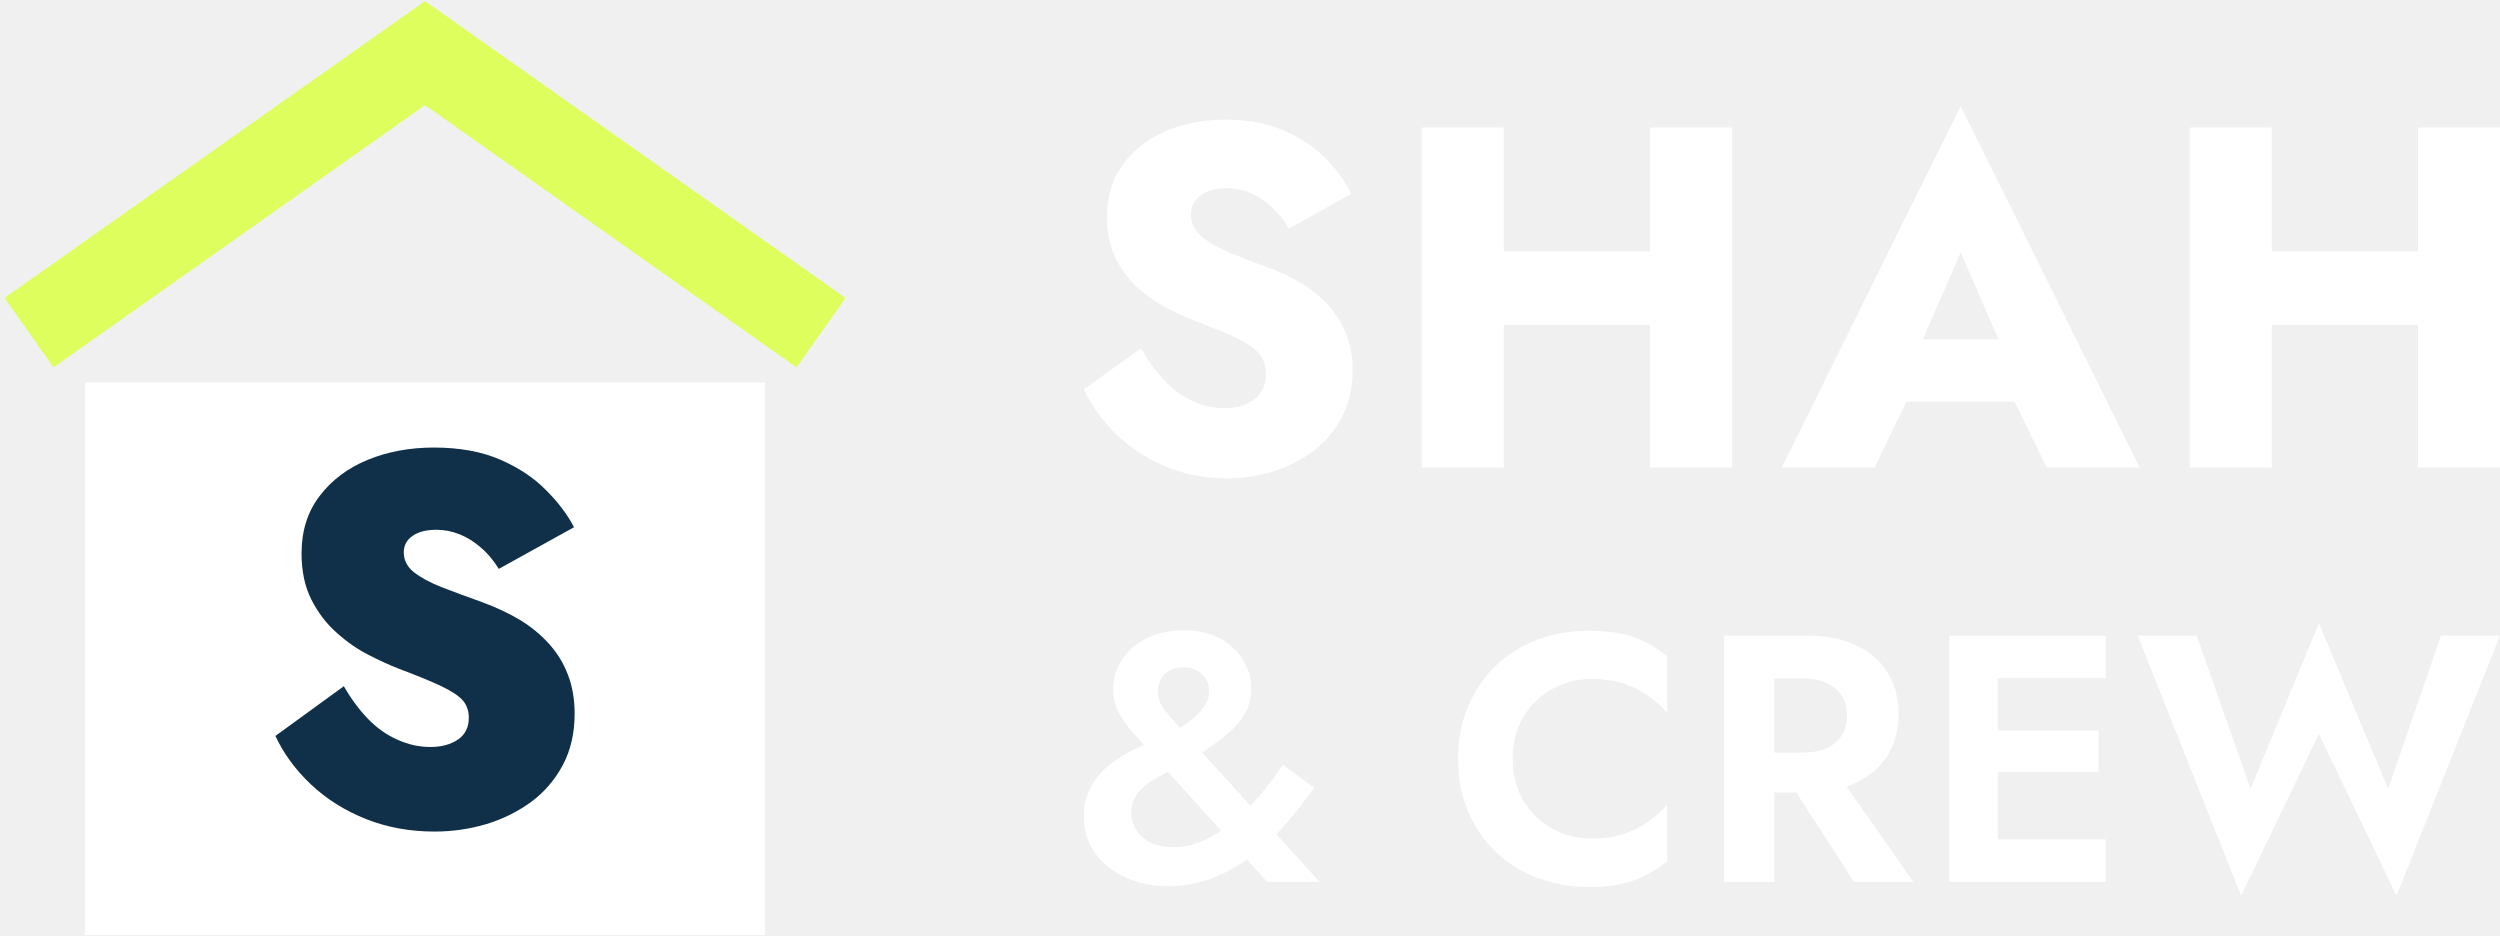
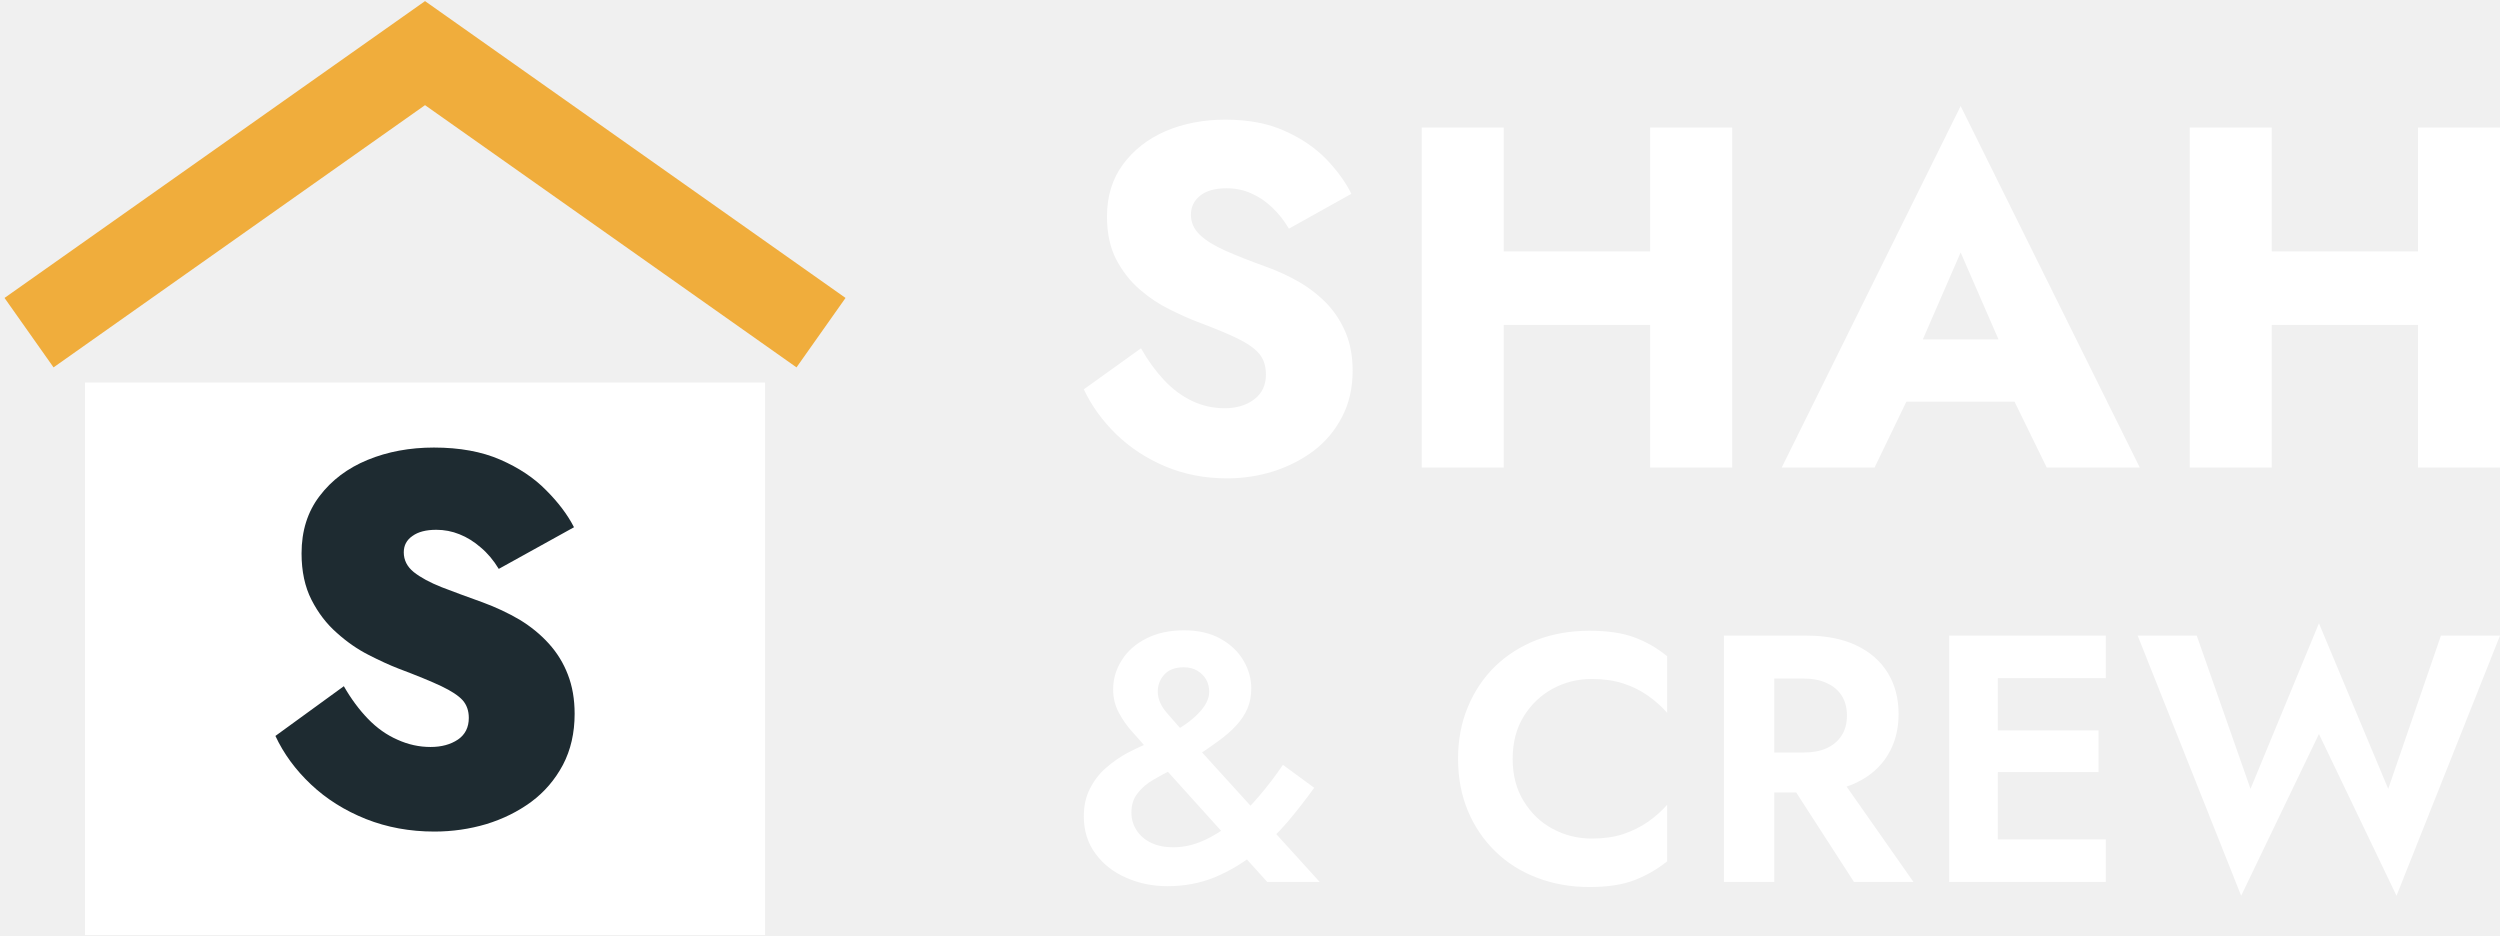
<svg xmlns="http://www.w3.org/2000/svg" width="117.64" height="44" viewBox="0 0 117.64 44" fill="none" role="img" aria-labelledby="title">
-   <path d="M3 14.5L20 2.5L37 14.5" stroke="#DDFE5C" stroke-width="4" stroke-linecap="square" />
+   <path d="M3 14.5L20 2.5L37 14.5" stroke="#F0AD3C" stroke-width="4" stroke-linecap="square" />
  <rect x="4" y="18" width="32" height="26" fill="#FFFFFF" />
-   <path d="M16.18 32.29 12.96 34.63Q13.54 35.88 14.63 36.91Q15.72 37.94 17.22 38.54Q18.71 39.13 20.44 39.13Q21.7 39.13 22.88 38.78Q24.06 38.42 25 37.73Q25.93 37.04 26.49 35.99Q27.04 34.94 27.04 33.59Q27.04 32.56 26.72 31.74Q26.41 30.93 25.82 30.28Q25.24 29.64 24.45 29.16Q23.65 28.69 22.7 28.34Q21.61 27.95 20.78 27.63Q19.95 27.3 19.47 26.92Q19 26.54 19 25.99Q19 25.5 19.41 25.22Q19.81 24.93 20.53 24.93Q21.1 24.93 21.62 25.14Q22.15 25.35 22.62 25.76Q23.1 26.16 23.47 26.77L27.01 24.81Q26.56 23.93 25.7 23.07Q24.85 22.2 23.54 21.63Q22.23 21.06 20.42 21.06Q18.71 21.06 17.3 21.64Q15.89 22.22 15.04 23.34Q14.19 24.45 14.19 26.04Q14.19 27.31 14.66 28.23Q15.13 29.15 15.85 29.78Q16.56 30.42 17.35 30.82Q18.13 31.22 18.75 31.46Q20.05 31.95 20.77 32.29Q21.48 32.63 21.77 32.95Q22.06 33.28 22.06 33.78Q22.06 34.45 21.55 34.8Q21.03 35.15 20.26 35.15Q19.46 35.15 18.71 34.81Q17.95 34.48 17.32 33.83Q16.69 33.18 16.18 32.29Z" fill="#102F48" />
+   <path d="M16.18 32.29 12.96 34.63Q13.54 35.88 14.63 36.91Q15.72 37.94 17.22 38.54Q18.71 39.13 20.44 39.13Q21.7 39.13 22.88 38.78Q24.06 38.42 25 37.73Q25.93 37.04 26.49 35.99Q27.04 34.94 27.04 33.59Q27.04 32.56 26.72 31.74Q26.41 30.93 25.82 30.28Q25.24 29.64 24.45 29.16Q23.65 28.69 22.7 28.34Q21.61 27.95 20.78 27.63Q19.95 27.3 19.47 26.92Q19 26.54 19 25.99Q19 25.5 19.41 25.22Q19.81 24.93 20.53 24.93Q21.1 24.93 21.62 25.14Q22.15 25.35 22.62 25.76Q23.1 26.16 23.47 26.77L27.01 24.81Q26.56 23.93 25.7 23.07Q24.85 22.2 23.54 21.63Q22.23 21.06 20.42 21.06Q18.71 21.06 17.3 21.64Q15.89 22.22 15.04 23.34Q14.19 24.45 14.19 26.04Q14.19 27.31 14.66 28.23Q15.13 29.15 15.85 29.78Q16.56 30.42 17.35 30.82Q18.13 31.22 18.75 31.46Q20.05 31.95 20.77 32.29Q21.48 32.63 21.77 32.95Q22.06 33.28 22.06 33.78Q22.06 34.45 21.55 34.8Q21.03 35.15 20.26 35.15Q19.46 35.15 18.71 34.81Q17.95 34.48 17.32 33.83Q16.69 33.18 16.18 32.29Z" fill="#1E2B31" />
  <path d="M53.69 16.39 51 18.32Q51.54 19.47 52.52 20.43Q53.51 21.39 54.84 21.95Q56.18 22.51 57.74 22.51Q58.87 22.51 59.92 22.18Q60.98 21.84 61.82 21.21Q62.66 20.57 63.15 19.62Q63.65 18.67 63.65 17.44Q63.65 16.45 63.33 15.67Q63.01 14.9 62.45 14.3Q61.88 13.71 61.15 13.28Q60.41 12.85 59.57 12.55Q58.46 12.15 57.67 11.8Q56.88 11.45 56.46 11.05Q56.04 10.65 56.04 10.1Q56.04 9.56 56.47 9.21Q56.9 8.86 57.72 8.86Q58.35 8.86 58.88 9.1Q59.41 9.33 59.86 9.76Q60.31 10.18 60.65 10.76L63.59 9.12Q63.18 8.29 62.4 7.48Q61.62 6.68 60.45 6.16Q59.28 5.63 57.66 5.63Q56.12 5.63 54.85 6.17Q53.59 6.72 52.84 7.74Q52.09 8.76 52.09 10.19Q52.09 11.36 52.52 12.2Q52.96 13.04 53.63 13.62Q54.3 14.2 55.04 14.56Q55.78 14.93 56.36 15.15Q57.51 15.58 58.22 15.92Q58.92 16.26 59.25 16.64Q59.57 17.02 59.57 17.63Q59.57 18.37 59.02 18.79Q58.47 19.21 57.62 19.21Q56.82 19.21 56.1 18.87Q55.38 18.53 54.78 17.89Q54.18 17.25 53.69 16.39ZM67.98 15.29H80.09V11.83H67.98ZM77.65 6V22H81.51V6ZM66.9 6V22H70.76V6ZM88.08 18.9H96.54L96.28 15.97H88.34ZM92.26 11.88 94.52 17.07 94.38 18.05 96.31 22H100.69L92.26 4.99L83.84 22H88.21L90.19 17.9L90.02 17.03ZM104.11 15.29H116.22V11.83H104.11ZM113.78 6V22H117.64V6ZM103.04 6V22H106.9V6Z" fill="#FFFFFF" />
  <path d="M54.03 35.29 59.63 41.5H62.1L55.97 34.75Q55.35 34.06 54.92 33.56Q54.48 33.06 54.48 32.54Q54.48 32.08 54.79 31.74Q55.1 31.4 55.7 31.4Q56.08 31.4 56.34 31.56Q56.61 31.72 56.76 31.98Q56.9 32.24 56.9 32.56Q56.9 33.04 56.4 33.56Q55.9 34.09 54.97 34.56Q54.62 34.73 54.12 34.93Q53.61 35.14 53.07 35.42Q52.53 35.71 52.06 36.12Q51.59 36.52 51.3 37.09Q51 37.65 51 38.42Q51 39.43 51.55 40.17Q52.09 40.91 52.99 41.3Q53.88 41.7 54.94 41.7Q56.12 41.7 57.14 41.29Q58.15 40.87 59 40.2Q59.85 39.53 60.56 38.71Q61.26 37.88 61.84 37.07L60.37 35.99Q59.84 36.77 59.24 37.47Q58.65 38.17 57.99 38.7Q57.34 39.24 56.64 39.55Q55.94 39.87 55.2 39.87Q54.61 39.87 54.17 39.66Q53.73 39.45 53.49 39.08Q53.24 38.7 53.24 38.24Q53.24 37.69 53.53 37.33Q53.81 36.96 54.26 36.7Q54.71 36.43 55.21 36.19Q55.72 35.95 56.16 35.67Q56.82 35.25 57.32 34.88Q57.83 34.51 58.17 34.14Q58.52 33.76 58.7 33.34Q58.88 32.92 58.88 32.4Q58.88 31.7 58.51 31.08Q58.15 30.46 57.44 30.06Q56.73 29.66 55.72 29.66Q54.7 29.66 53.95 30.04Q53.19 30.42 52.79 31.06Q52.38 31.7 52.38 32.44Q52.38 33.04 52.65 33.54Q52.91 34.03 53.3 34.46Q53.69 34.89 54.03 35.29ZM71.18 35.71Q71.18 34.55 71.7 33.71Q72.22 32.87 73.06 32.41Q73.91 31.95 74.91 31.95Q75.73 31.95 76.38 32.16Q77.03 32.37 77.55 32.74Q78.06 33.1 78.45 33.54V30.88Q77.74 30.3 76.9 29.99Q76.07 29.68 74.79 29.68Q73.46 29.68 72.32 30.11Q71.19 30.55 70.36 31.35Q69.53 32.16 69.07 33.27Q68.61 34.37 68.61 35.71Q68.61 37.04 69.07 38.15Q69.53 39.25 70.36 40.06Q71.19 40.87 72.32 41.3Q73.46 41.74 74.79 41.74Q76.07 41.74 76.9 41.42Q77.74 41.1 78.45 40.53V37.87Q78.06 38.31 77.55 38.67Q77.03 39.03 76.38 39.25Q75.73 39.46 74.91 39.46Q73.91 39.46 73.06 39Q72.22 38.55 71.7 37.7Q71.18 36.86 71.18 35.71ZM83.76 36.11 87.24 41.5H90.04L86.26 36.11ZM81.12 29.91V41.5H83.49V29.91ZM82.58 31.93H84.87Q85.5 31.93 85.95 32.14Q86.41 32.34 86.66 32.73Q86.91 33.12 86.91 33.67Q86.91 34.22 86.66 34.61Q86.41 35 85.95 35.21Q85.5 35.41 84.87 35.41H82.58V37.29H85.01Q86.39 37.29 87.35 36.83Q88.32 36.37 88.83 35.53Q89.34 34.7 89.34 33.6Q89.34 32.49 88.83 31.66Q88.32 30.83 87.35 30.37Q86.39 29.91 85.01 29.91H82.58ZM93.24 41.5H99.09V39.5H93.24ZM93.24 31.91H99.09V29.91H93.24ZM93.24 36.33H98.75V34.37H93.24ZM91.72 29.91V41.5H94.01V29.91ZM112.38 37.12 109.12 29.33 105.9 37.12 103.37 29.91H100.59L105.46 42.15L109.12 34.54L112.77 42.15L117.64 29.91H114.86Z" fill="#FFFFFF" />
</svg>
